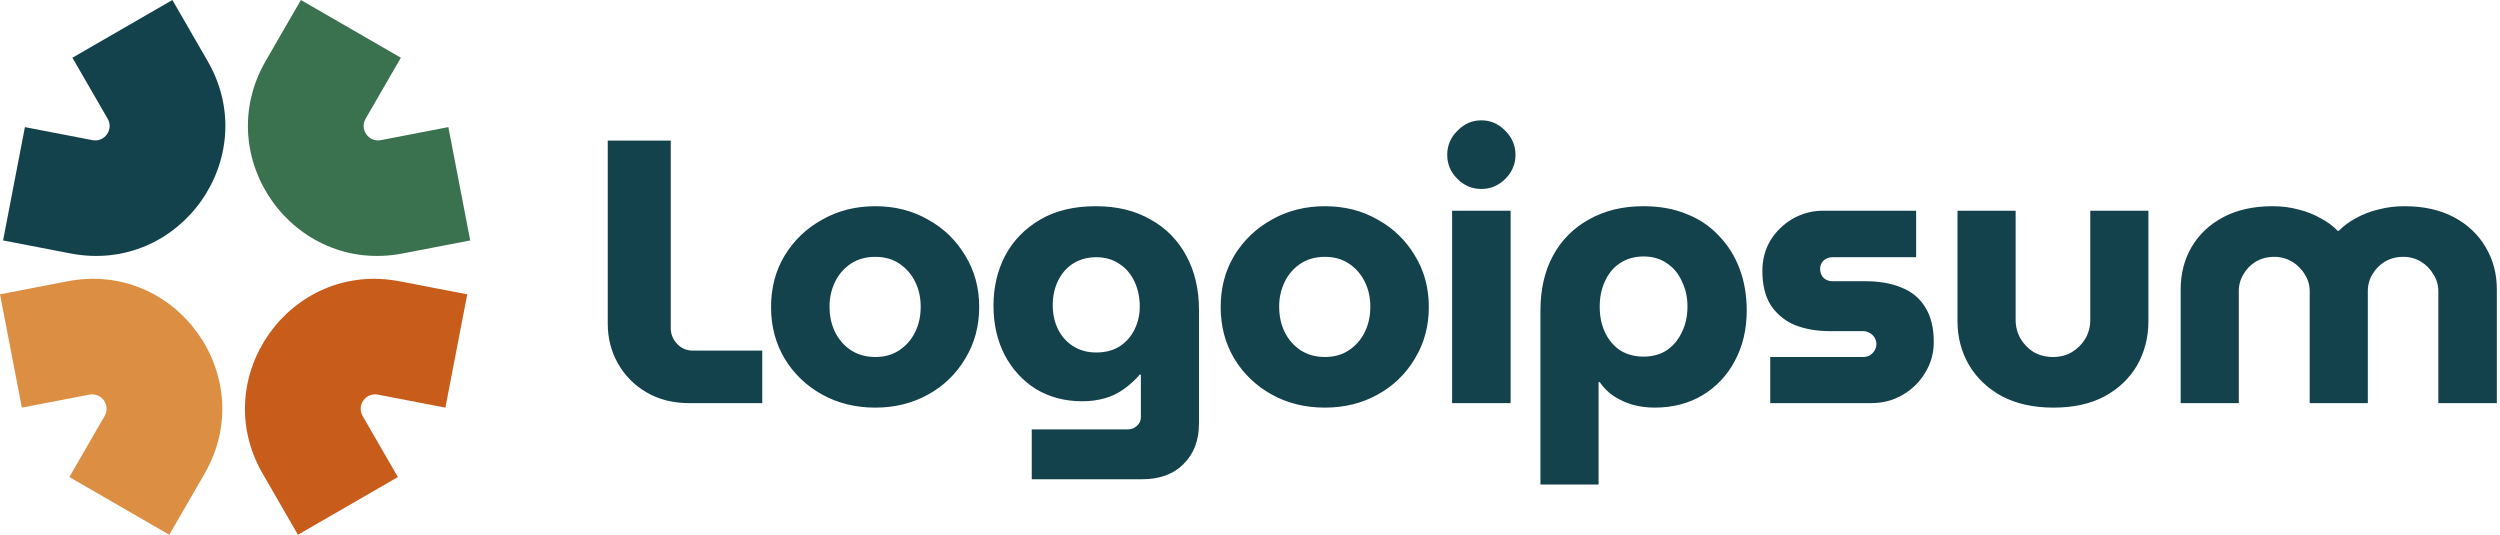
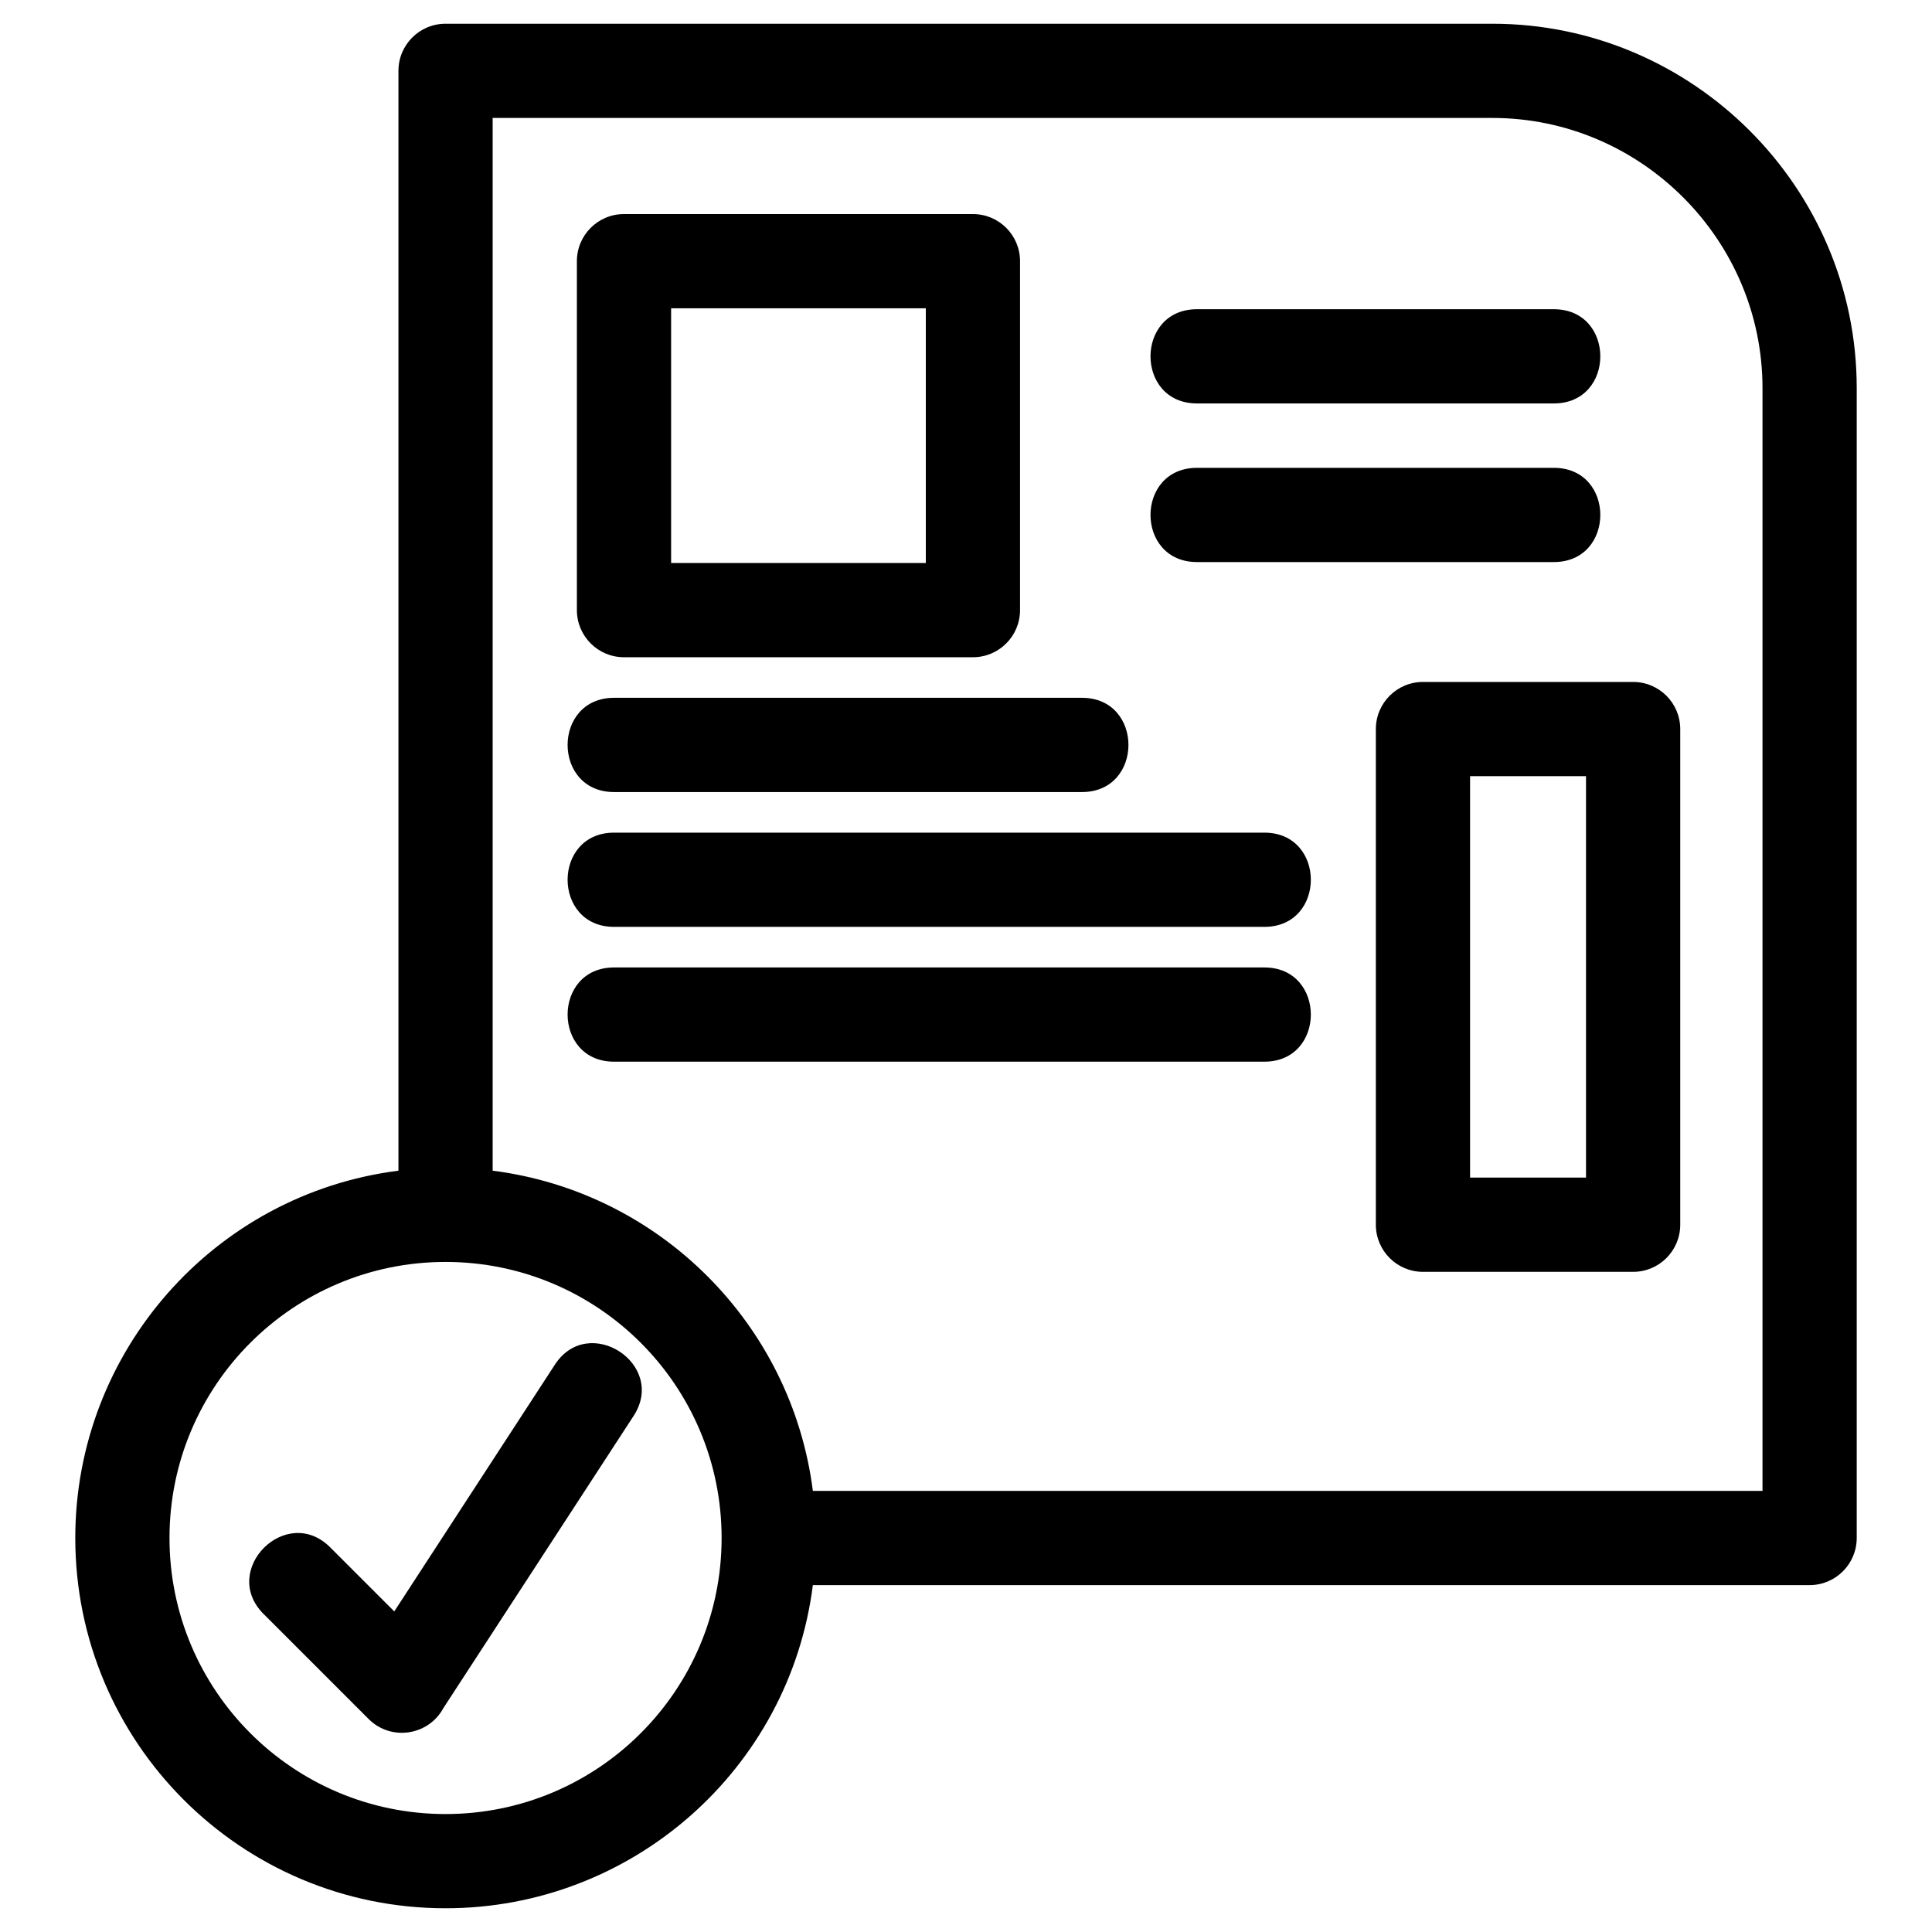
- <svg xmlns="http://www.w3.org/2000/svg" width="187" height="40" fill="none" viewBox="0 0 187 40">
-   <path fill="#3A724F" fill-rule="evenodd" d="M19.87 4.567 22.507 0l7.476 4.317-2.636 4.566c-.463.801.23 1.775 1.138 1.6l5.052-.975 1.635 8.477-5.052.974c-8.172 1.576-14.411-7.184-10.25-14.392Z" clip-rule="evenodd" />
-   <path fill="#DC8E43" fill-rule="evenodd" d="M15.302 35.433 12.665 40l-7.477-4.316 2.637-4.567c.463-.801-.23-1.775-1.139-1.6l-5.051.974L0 22.015l5.052-.974c8.172-1.576 14.41 7.184 10.25 14.392Z" clip-rule="evenodd" />
-   <path fill="#14424C" fill-rule="evenodd" d="M15.53 4.567 12.894 0 5.417 4.317l2.637 4.566c.462.801-.23 1.775-1.139 1.6l-5.052-.975L.23 17.985l5.051.974c8.173 1.576 14.412-7.184 10.25-14.392Z" clip-rule="evenodd" />
-   <path fill="#C85D1B" fill-rule="evenodd" d="M19.65 35.433 22.285 40l7.477-4.316-2.637-4.567c-.462-.801.23-1.775 1.139-1.6l5.051.974 1.635-8.476-5.052-.974c-8.172-1.576-14.41 7.184-10.25 14.392Z" clip-rule="evenodd" />
-   <path fill="#14424C" d="M163.114 30.153v-8.5c0-1.178.271-2.235.813-3.17.561-.954 1.356-1.702 2.385-2.245 1.029-.542 2.254-.813 3.675-.813a7.23 7.23 0 0 1 1.964.252c.599.15 1.141.365 1.627.645.505.262.935.58 1.291.954h.056a5.5 5.5 0 0 1 1.29-.954 6.772 6.772 0 0 1 1.656-.645 7.541 7.541 0 0 1 1.992-.252c1.421 0 2.646.27 3.675.813 1.028.543 1.823 1.29 2.384 2.245.562.935.842 1.991.842 3.17v8.5h-4.377v-8.36c0-.467-.121-.888-.364-1.262a2.663 2.663 0 0 0-.926-.954 2.508 2.508 0 0 0-1.347-.365c-.505 0-.963.122-1.374.365a2.654 2.654 0 0 0-.926.954 2.4 2.4 0 0 0-.337 1.262v8.36h-4.348v-8.36c0-.467-.122-.888-.365-1.262a2.585 2.585 0 0 0-.954-.954 2.508 2.508 0 0 0-1.347-.365c-.505 0-.963.122-1.374.365a2.654 2.654 0 0 0-.926.954 2.41 2.41 0 0 0-.337 1.262v8.36h-4.348ZM153.603 30.49c-1.477 0-2.759-.28-3.843-.842-1.066-.58-1.889-1.356-2.469-2.328-.58-.991-.87-2.086-.87-3.283v-8.276h4.349v8.164c0 .505.121.973.364 1.403.243.411.571.748.982 1.01.43.243.917.365 1.459.365.524 0 .991-.122 1.403-.365.43-.262.767-.599 1.01-1.01.243-.43.365-.898.365-1.403v-8.164h4.348v8.276c0 1.197-.281 2.292-.842 3.283-.561.972-1.374 1.749-2.44 2.328-1.048.561-2.32.842-3.816.842ZM132.414 30.153v-3.45h6.93c.187 0 .355-.038.505-.113.149-.093.271-.215.364-.364a.93.93 0 0 0 0-.982.9.9 0 0 0-.364-.337.934.934 0 0 0-.505-.14h-2.525c-.936 0-1.787-.15-2.553-.449a4.052 4.052 0 0 1-1.796-1.459c-.43-.673-.645-1.543-.645-2.609 0-.823.196-1.571.589-2.244a4.76 4.76 0 0 1 1.655-1.628 4.568 4.568 0 0 1 2.329-.617h6.929v3.479h-6.256a.97.97 0 0 0-.673.253.841.841 0 0 0-.253.617c0 .262.085.486.253.673a.97.97 0 0 0 .673.253h2.469c1.047 0 1.945.159 2.693.476.767.3 1.356.786 1.768 1.46.43.673.645 1.542.645 2.608 0 .842-.215 1.609-.645 2.3a4.613 4.613 0 0 1-1.684 1.656c-.692.412-1.477.617-2.356.617h-7.547ZM122.94 15.425c1.216 0 2.291.196 3.226.589a6.41 6.41 0 0 1 2.413 1.627 6.993 6.993 0 0 1 1.543 2.469c.355.935.533 1.973.533 3.114 0 1.421-.299 2.684-.898 3.787a6.471 6.471 0 0 1-2.412 2.553c-1.029.617-2.226.926-3.591.926-.58 0-1.132-.075-1.656-.224a5.312 5.312 0 0 1-1.402-.646 3.9 3.9 0 0 1-1.038-1.038h-.085v7.66h-4.348V23.223c0-1.59.318-2.965.954-4.124a6.666 6.666 0 0 1 2.693-2.694c1.16-.654 2.516-.981 4.068-.981Zm0 3.759c-.673 0-1.262.168-1.767.505-.487.318-.861.767-1.123 1.347-.261.56-.392 1.197-.392 1.907 0 .711.131 1.347.392 1.908.262.561.636 1.01 1.123 1.347.505.318 1.094.477 1.767.477.673 0 1.253-.16 1.739-.477a3.297 3.297 0 0 0 1.123-1.347c.28-.561.42-1.197.42-1.908 0-.71-.14-1.346-.42-1.907-.262-.58-.636-1.03-1.123-1.347-.486-.337-1.066-.505-1.739-.505ZM108.617 30.153V15.761h4.377v14.392h-4.377Zm2.188-16.019c-.692 0-1.29-.252-1.795-.757-.505-.505-.758-1.104-.758-1.796s.253-1.29.758-1.795c.505-.524 1.103-.786 1.795-.786s1.291.262 1.796.786c.505.505.757 1.103.757 1.795s-.252 1.29-.757 1.796c-.505.505-1.104.757-1.796.757ZM99.105 30.49c-1.477 0-2.805-.327-3.984-.982a7.462 7.462 0 0 1-2.805-2.693c-.673-1.141-1.01-2.422-1.01-3.844 0-1.44.337-2.721 1.01-3.843a7.462 7.462 0 0 1 2.805-2.693c1.179-.674 2.507-1.01 3.984-1.01 1.478 0 2.796.336 3.956 1.01a7.25 7.25 0 0 1 2.777 2.693c.692 1.122 1.038 2.403 1.038 3.843 0 1.422-.346 2.703-1.038 3.844a7.25 7.25 0 0 1-2.777 2.693c-1.178.655-2.497.982-3.956.982Zm0-3.787c.692 0 1.291-.169 1.796-.505a3.424 3.424 0 0 0 1.178-1.347c.281-.561.421-1.197.421-1.908 0-.692-.14-1.318-.421-1.88a3.423 3.423 0 0 0-1.178-1.346c-.505-.337-1.104-.505-1.796-.505s-1.3.168-1.823.505a3.428 3.428 0 0 0-1.179 1.347 4.144 4.144 0 0 0-.42 1.88c0 .71.14 1.346.42 1.907a3.43 3.43 0 0 0 1.179 1.347c.523.336 1.131.505 1.823.505ZM77.174 35.849v-3.732h7.181c.281 0 .515-.093.702-.28a.83.83 0 0 0 .28-.646v-3.17h-.084a6.59 6.59 0 0 1-1.206 1.094c-.412.3-.88.524-1.403.674a6.023 6.023 0 0 1-1.711.224c-1.272 0-2.413-.3-3.423-.898-.991-.617-1.777-1.468-2.357-2.553-.56-1.084-.841-2.319-.841-3.703 0-1.365.29-2.609.87-3.731.598-1.122 1.468-2.02 2.609-2.693 1.14-.674 2.534-1.01 4.18-1.01 1.571 0 2.927.327 4.068.982a6.624 6.624 0 0 1 2.693 2.72c.636 1.16.954 2.526.954 4.097v8.416c0 1.29-.383 2.31-1.15 3.058-.748.767-1.786 1.15-3.114 1.15h-8.248Zm4.825-9.483c.673 0 1.253-.15 1.74-.449a3.18 3.18 0 0 0 1.121-1.262 3.834 3.834 0 0 0 .393-1.74c0-.673-.13-1.29-.392-1.851-.262-.561-.636-1.001-1.123-1.319-.486-.337-1.066-.505-1.74-.505-.654 0-1.234.159-1.739.477-.486.318-.86.748-1.122 1.29-.261.543-.392 1.15-.392 1.824 0 .655.13 1.253.392 1.796.262.523.636.944 1.123 1.262.504.318 1.084.477 1.739.477ZM65.473 30.49c-1.477 0-2.805-.327-3.983-.982a7.46 7.46 0 0 1-2.806-2.693c-.673-1.141-1.01-2.422-1.01-3.844 0-1.44.337-2.721 1.01-3.843a7.46 7.46 0 0 1 2.806-2.693c1.178-.674 2.506-1.01 3.983-1.01 1.478 0 2.796.336 3.956 1.01a7.252 7.252 0 0 1 2.777 2.693c.692 1.122 1.038 2.403 1.038 3.843 0 1.422-.346 2.703-1.038 3.844a7.252 7.252 0 0 1-2.777 2.693c-1.178.655-2.497.982-3.956.982Zm0-3.787c.692 0 1.29-.169 1.796-.505a3.43 3.43 0 0 0 1.178-1.347c.28-.561.42-1.197.42-1.908 0-.692-.14-1.318-.42-1.88a3.429 3.429 0 0 0-1.178-1.346c-.505-.337-1.104-.505-1.796-.505s-1.3.168-1.823.505a3.428 3.428 0 0 0-1.179 1.347 4.145 4.145 0 0 0-.42 1.88c0 .71.14 1.346.42 1.907a3.43 3.43 0 0 0 1.179 1.347c.523.336 1.131.505 1.823.505ZM51.547 30.153c-1.216 0-2.282-.27-3.198-.813a5.763 5.763 0 0 1-2.132-2.16c-.505-.898-.758-1.89-.758-2.974V10.515h4.713v14.027c0 .45.16.842.477 1.179.318.336.71.505 1.178.505h5.19v3.927h-5.47Z" />
+ <svg xmlns="http://www.w3.org/2000/svg" fill="#000000" width="115px" height="115px" viewBox="0 0 846.66 846.66" style="shape-rendering:geometricPrecision; text-rendering:geometricPrecision; image-rendering:optimizeQuality; fill-rule:evenodd; clip-rule:evenodd" version="1.1" xml:space="preserve">
+   <g id="SVGRepo_bgCarrier" stroke-width="0" />
+   <g id="SVGRepo_tracerCarrier" stroke-linecap="round" stroke-linejoin="round" />
+   <g id="SVGRepo_iconCarrier">
+     <defs>
+       <style type="text/css">  .fil0 {fill:black;fill-rule:nonzero}  </style>
+     </defs>
+     <g id="Layer_x0020_1">
+       <path class="fil0" d="M174.61 513.03l0 -481.99c0,-11.4 9.24,-20.64 20.64,-20.64l458.76 0c87.86,0 159.66,71.8 159.66,159.66l0 503.93c0,11.41 -9.24,20.65 -20.64,20.65l-436.81 0c-10.26,80.85 -79.33,141.62 -160.97,141.62 -89.61,0 -162.26,-72.65 -162.26,-162.27 0,-81.63 60.78,-150.7 141.62,-160.96zm-59.12 194.24c-19.2,-19.2 10,-48.39 29.2,-29.19l28.09 28.09 70.38 -108.12c14.72,-22.67 49.24,-0.25 34.52,22.42l-83.38 128.07c-6.51,12.05 -22.93,14.61 -32.76,4.78l-46.05 -46.05zm240.73 -53.92l416.16 0 0 -483.29c0,-65.06 -53.31,-118.37 -118.37,-118.37l-438.11 0 0 461.34c73.1,9.28 131.04,67.21 140.32,140.32zm-160.97 -100.33c-66.81,0 -120.97,54.16 -120.97,120.97 0,66.82 54.16,120.98 120.97,120.98 66.82,0 120.98,-54.16 120.98,-120.98 0,-66.81 -54.16,-120.97 -120.98,-120.97zm428.34 -254.17l92.1 0c11.4,0 20.64,9.25 20.64,20.65l0 217.21c0,11.4 -9.24,20.65 -20.64,20.65l-92.1 0c-11.4,0 -20.65,-9.25 -20.65,-20.65l0 -217.21c0,-11.4 9.25,-20.65 20.65,-20.65zm71.45 41.29l-50.81 0 0 175.92 50.81 0 0 -175.92zm-170.49 -163.34c-27.16,0 -27.16,-41.29 0,-41.29l156.39 0c27.16,0 27.16,41.29 0,41.29l-156.39 0zm0 69.51c-27.16,0 -27.16,-41.29 0,-41.29l156.39 0c27.16,0 27.16,41.29 0,41.29l-156.39 0zm-255.44 218.95c-27.16,0 -27.16,-41.29 0,-41.29l284.98 0c27.15,0 27.15,41.29 0,41.29l-284.98 0zm0 -59.08c-27.16,0 -27.16,-41.29 0,-41.29l284.98 0c27.15,0 27.15,41.29 0,41.29l-284.98 0zm0 -59.08c-27.16,0 -27.16,-41.3 0,-41.3l205.04 0c27.16,0 27.16,41.3 0,41.3l-205.04 0zm4.34 -253.29l152.92 0c11.4,0 20.64,9.24 20.64,20.64l0 152.92c0,11.4 -9.24,20.65 -20.64,20.65l-152.92 0c-11.4,0 -20.64,-9.25 -20.64,-20.65l0 -152.92c0,-11.4 9.24,-20.64 20.64,-20.64zm132.27 41.29l-111.62 0 0 111.63 111.62 0 0 -111.63z" />
+     </g>
+   </g>
</svg>
